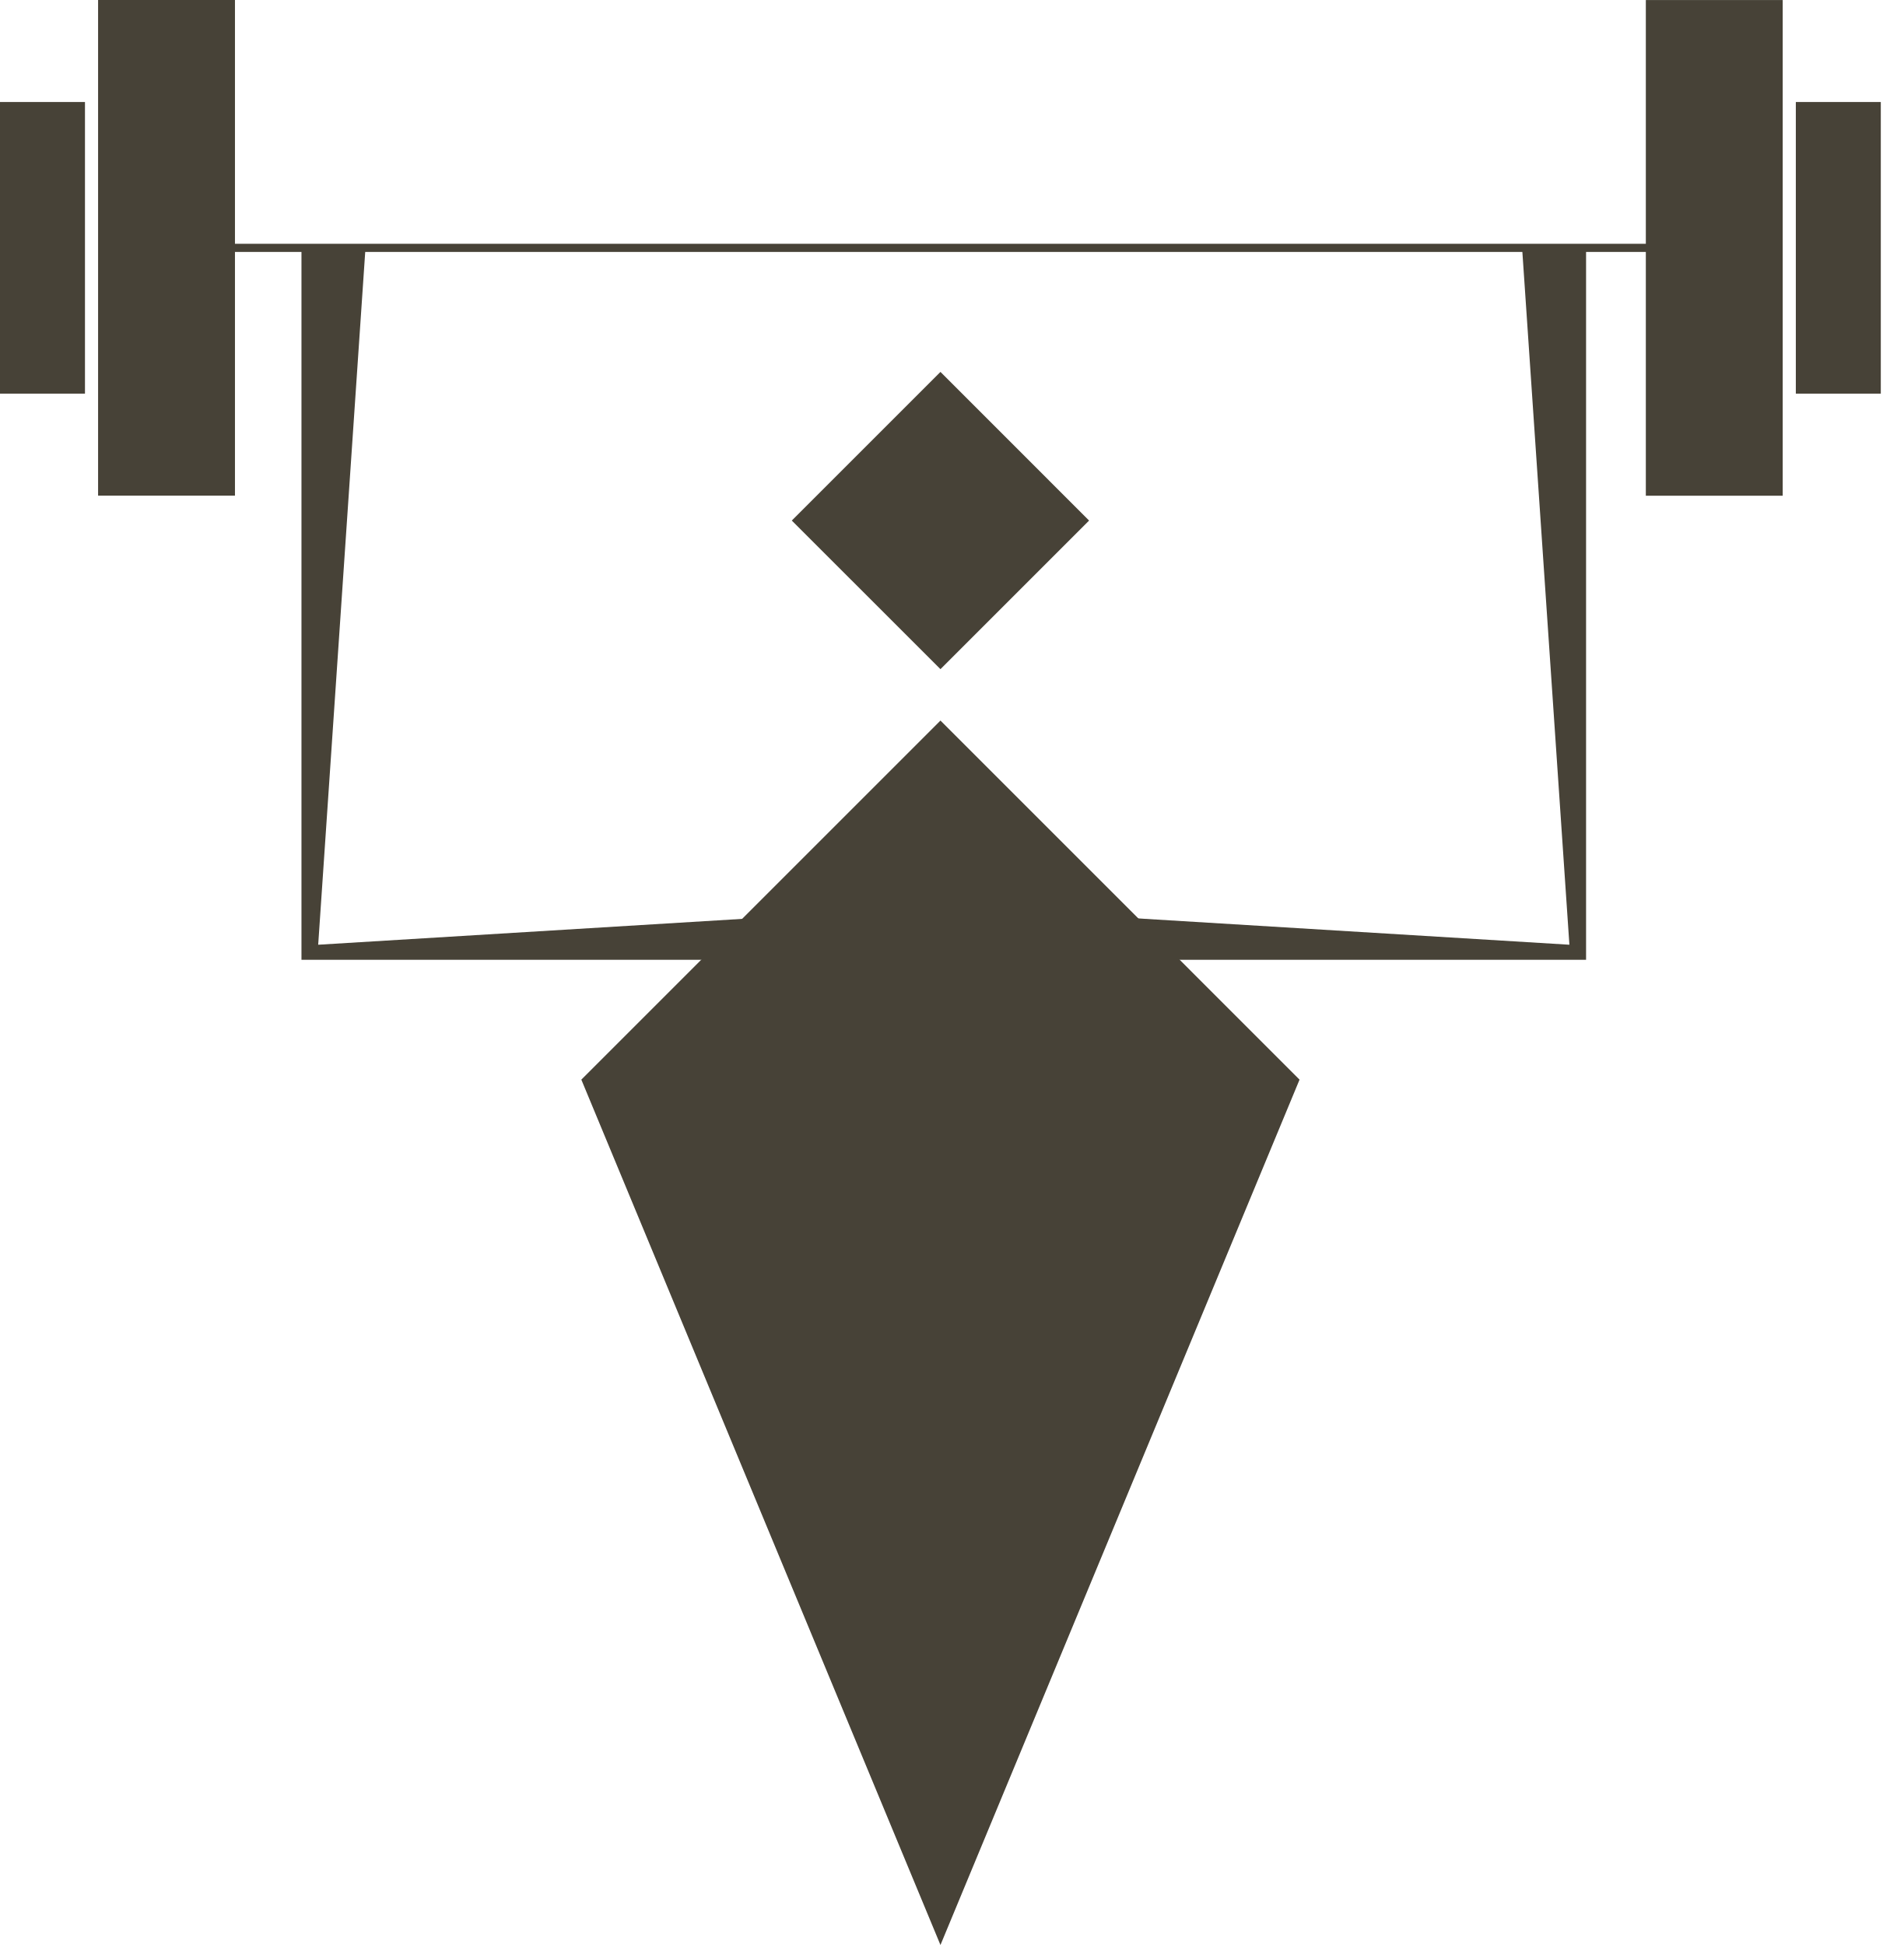
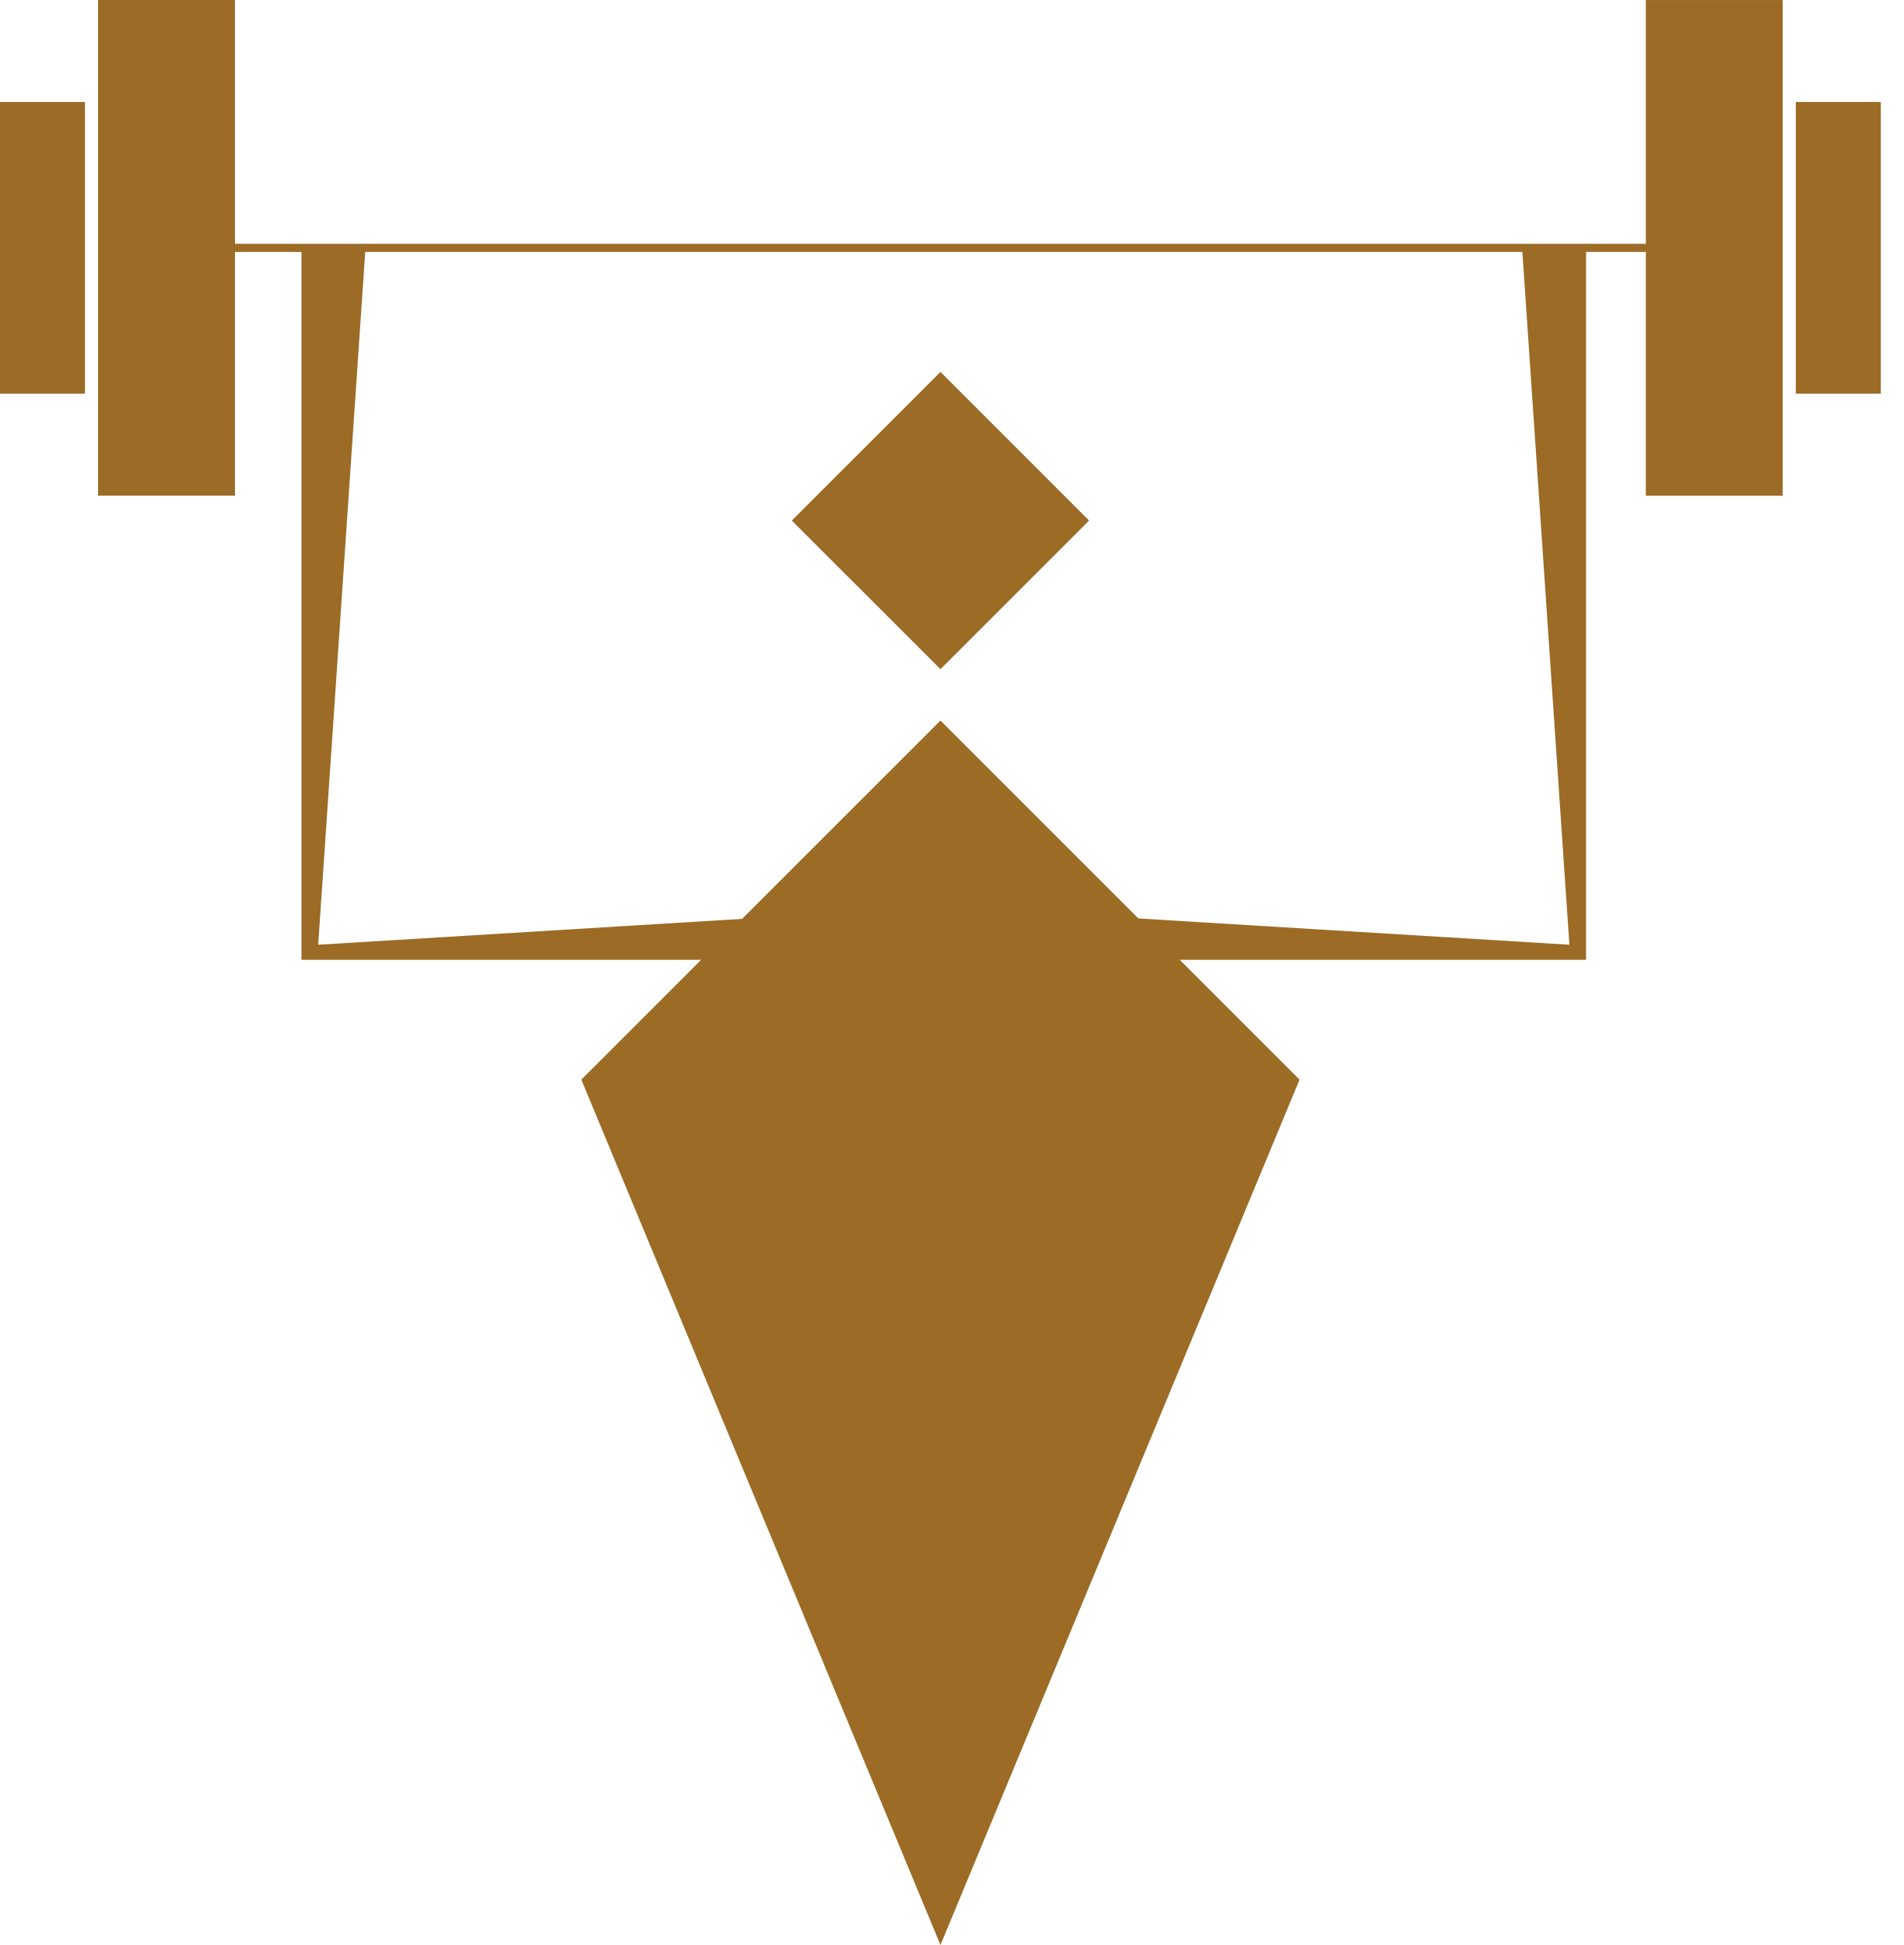
<svg xmlns="http://www.w3.org/2000/svg" width="46" height="47" viewBox="0 0 46 47" fill="none">
-   <path d="M22.723 47L31.399 26.089L22.723 17.412L14.046 26.089L22.723 47Z" fill="#474237" />
-   <path d="M19.131 12.579L22.723 16.17L26.314 12.579L22.723 8.987L19.131 12.579Z" fill="#474237" />
-   <path d="M7.284 5.988V23.193H22.082V21.951L7.688 22.829L8.831 5.988H7.284Z" fill="#474237" />
-   <path d="M5.677 0H2.37V11.977H5.677V0Z" fill="#474237" />
-   <path d="M2.053 2.465H0V9.512H2.053V2.465Z" fill="#474237" />
-   <path d="M39.766 11.979H43.073V0.001H39.766V11.979Z" fill="#474237" />
-   <path d="M43.39 9.512H45.443V2.465H43.39V9.512Z" fill="#474237" />
-   <path d="M40.362 5.891H4.926V6.088H40.362V5.891Z" fill="#474237" />
-   <path d="M38.322 5.988V23.193H23.524V21.951L37.919 22.829L36.776 5.988H38.322Z" fill="#474237" />
+   <path d="M22.723 47L31.399 26.089L22.723 17.412L14.046 26.089L22.723 47Z" fill="#9c6b25" />
+   <path d="M19.131 12.579L22.723 16.17L26.314 12.579L22.723 8.987L19.131 12.579Z" fill="#9c6b25" />
+   <path d="M7.284 5.988V23.193H22.082V21.951L7.688 22.829L8.831 5.988H7.284Z" fill="#9c6b25" />
+   <path d="M5.677 0H2.37V11.977H5.677V0Z" fill="#9c6b25" />
+   <path d="M2.053 2.465H0V9.512H2.053V2.465Z" fill="#9c6b25" />
+   <path d="M39.766 11.979H43.073V0.001H39.766V11.979Z" fill="#9c6b25" />
+   <path d="M43.39 9.512H45.443V2.465H43.39V9.512Z" fill="#9c6b25" />
+   <path d="M40.362 5.891H4.926V6.088H40.362V5.891Z" fill="#9c6b25" />
+   <path d="M38.322 5.988V23.193H23.524V21.951L37.919 22.829L36.776 5.988H38.322Z" fill="#9c6b25" />
</svg>
